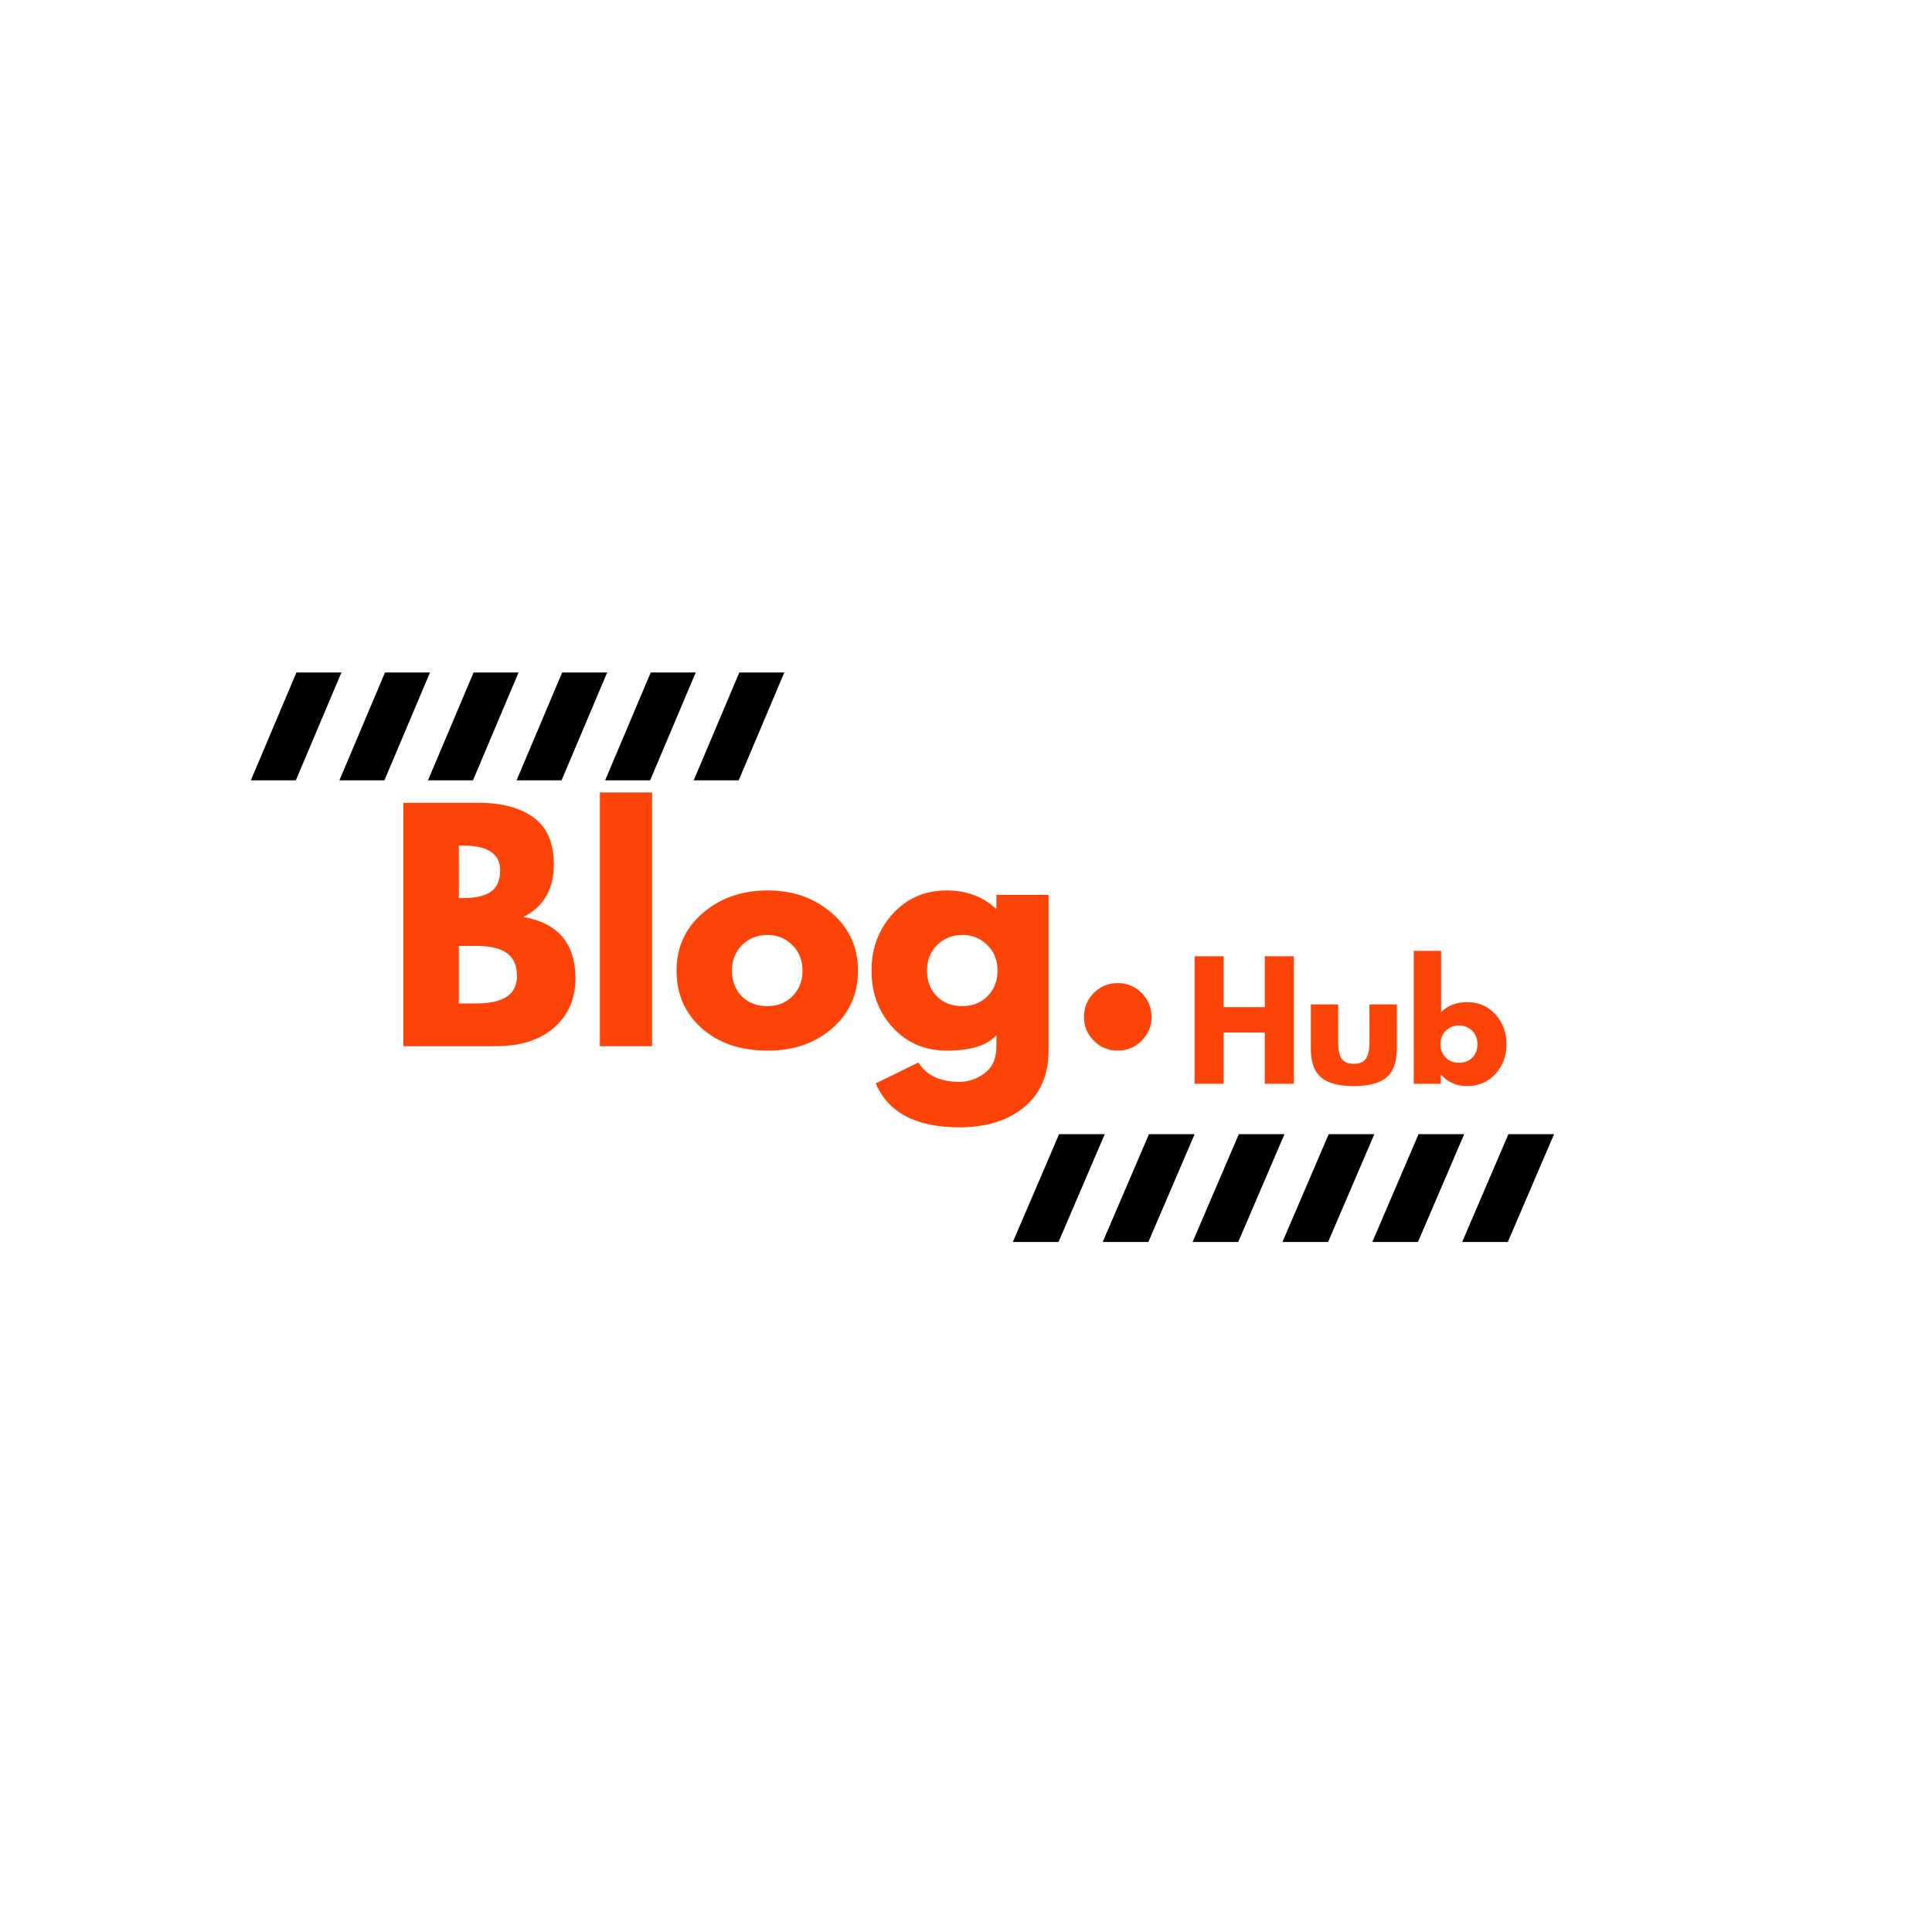
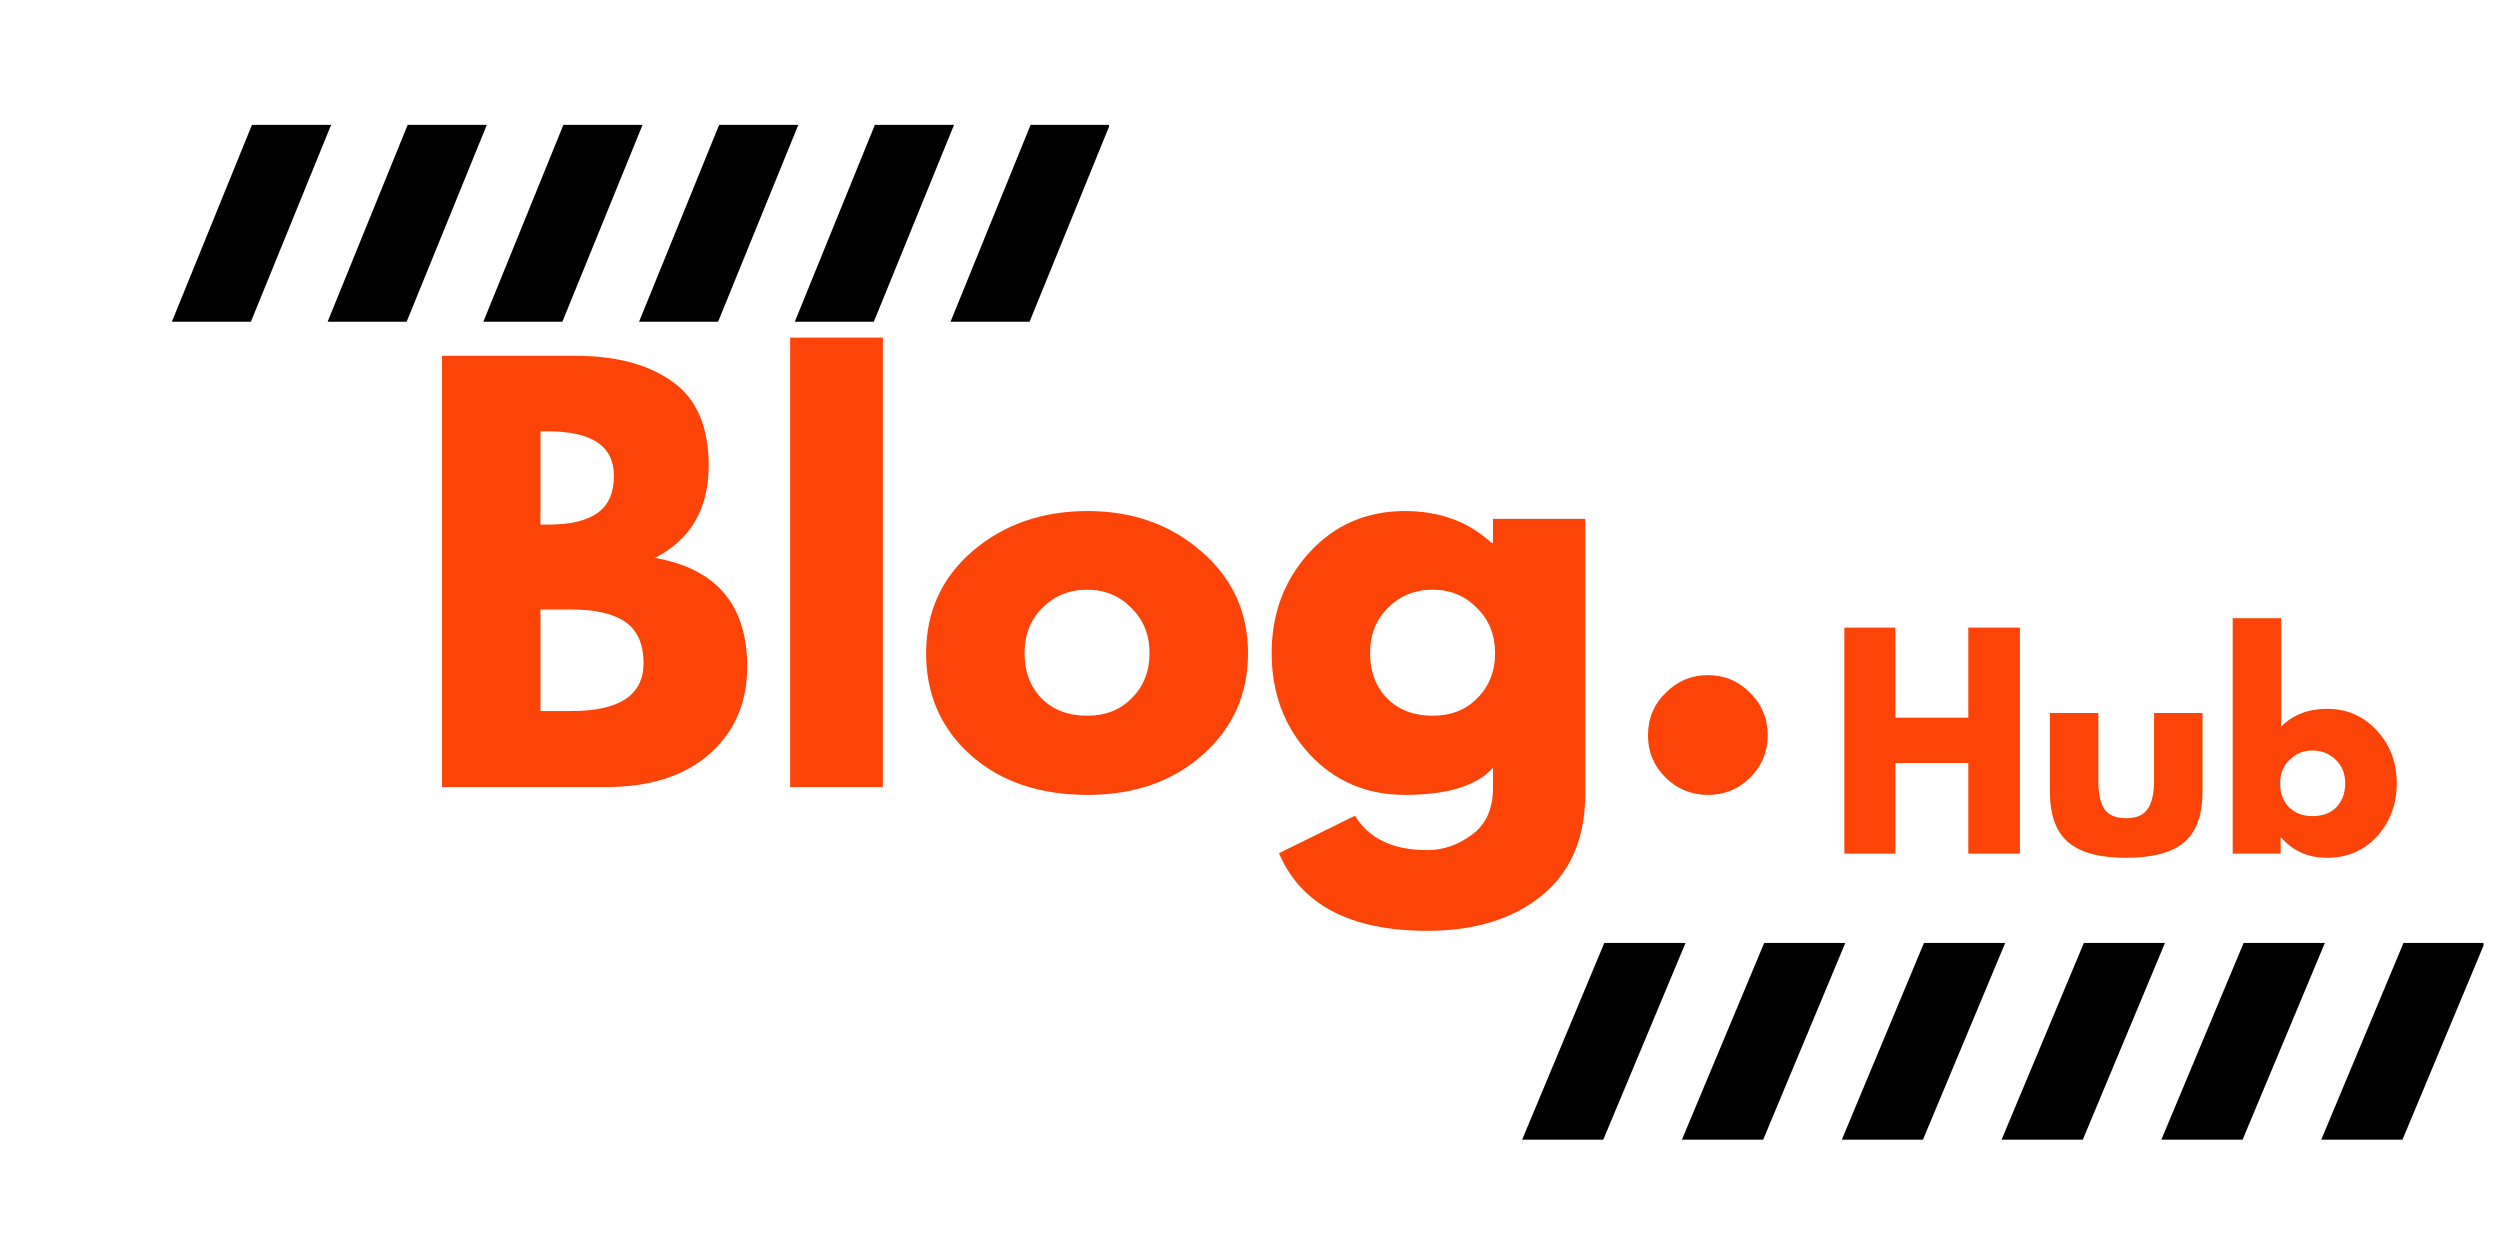
- <svg xmlns="http://www.w3.org/2000/svg" width="500" zoomAndPan="magnify" viewBox="0 0 375 375" height="500" preserveAspectRatio="xMidYMid meet" version="1.0">
+ <svg xmlns="http://www.w3.org/2000/svg" width="100" zoomAndPan="magnify" viewBox="0 0 75 37.5" height="50" preserveAspectRatio="xMidYMid meet" version="1.0">
  <defs>
    <g />
-     <clipPath id="254b1b36f7">
-       <path d="M 196.559 220.105 L 215 220.105 L 215 241.105 L 196.559 241.105 Z M 196.559 220.105 " clip-rule="nonzero" />
+     <clipPath id="316cf7e2dd">
+       <path d="M 45.652 28.277 L 51 28.277 L 51 34.199 L 45.652 34.199 Z M 45.652 28.277 " clip-rule="nonzero" />
    </clipPath>
-     <clipPath id="3ea6e83627">
-       <path d="M 214 220.105 L 232 220.105 L 232 241.105 L 214 241.105 Z M 214 220.105 " clip-rule="nonzero" />
+     <clipPath id="b1785703e5">
+       <path d="M 50 28.277 L 56 28.277 L 56 34.199 L 50 34.199 Z M 50 28.277 " clip-rule="nonzero" />
    </clipPath>
-     <clipPath id="7272dafd06">
-       <path d="M 231 220.105 L 250 220.105 L 250 241.105 L 231 241.105 Z M 231 220.105 " clip-rule="nonzero" />
+     <clipPath id="52df9aeb83">
+       <path d="M 55 28.277 L 61 28.277 L 61 34.199 L 55 34.199 Z M 55 28.277 " clip-rule="nonzero" />
    </clipPath>
-     <clipPath id="d23e2f8a7a">
-       <path d="M 248 220.105 L 267 220.105 L 267 241.105 L 248 241.105 Z M 248 220.105 " clip-rule="nonzero" />
+     <clipPath id="1f776e2bfe">
+       <path d="M 60 28.277 L 65 28.277 L 65 34.199 L 60 34.199 Z M 60 28.277 " clip-rule="nonzero" />
    </clipPath>
-     <clipPath id="ed841d7fbe">
-       <path d="M 266 220.105 L 285 220.105 L 285 241.105 L 266 241.105 Z M 266 220.105 " clip-rule="nonzero" />
+     <clipPath id="1be6336f0c">
+       <path d="M 64 28.277 L 70 28.277 L 70 34.199 L 64 34.199 Z M 64 28.277 " clip-rule="nonzero" />
    </clipPath>
-     <clipPath id="58e7819804">
-       <path d="M 283 220.105 L 301.559 220.105 L 301.559 241.105 L 283 241.105 Z M 283 220.105 " clip-rule="nonzero" />
+     <clipPath id="1bf7b73dd7">
+       <path d="M 69 28.277 L 74.504 28.277 L 74.504 34.199 L 69 34.199 Z M 69 28.277 " clip-rule="nonzero" />
    </clipPath>
-     <clipPath id="e6ca38244f">
-       <path d="M 48.652 130.496 L 67 130.496 L 67 151.496 L 48.652 151.496 Z M 48.652 130.496 " clip-rule="nonzero" />
+     <clipPath id="0a050a9590">
+       <path d="M 5.145 3.738 L 10 3.738 L 10 9.66 L 5.145 9.66 Z M 5.145 3.738 " clip-rule="nonzero" />
    </clipPath>
-     <clipPath id="c483489940">
-       <path d="M 65 130.496 L 84 130.496 L 84 151.496 L 65 151.496 Z M 65 130.496 " clip-rule="nonzero" />
+     <clipPath id="10bbfe9b9e">
+       <path d="M 9 3.738 L 15 3.738 L 15 9.66 L 9 9.66 Z M 9 3.738 " clip-rule="nonzero" />
    </clipPath>
-     <clipPath id="146b9622a5">
-       <path d="M 83 130.496 L 101 130.496 L 101 151.496 L 83 151.496 Z M 83 130.496 " clip-rule="nonzero" />
+     <clipPath id="436b2bd39d">
+       <path d="M 14 3.738 L 20 3.738 L 20 9.66 L 14 9.66 Z M 14 3.738 " clip-rule="nonzero" />
    </clipPath>
-     <clipPath id="523b88af51">
-       <path d="M 100 130.496 L 118 130.496 L 118 151.496 L 100 151.496 Z M 100 130.496 " clip-rule="nonzero" />
+     <clipPath id="a88559f6b0">
+       <path d="M 19 3.738 L 24 3.738 L 24 9.66 L 19 9.66 Z M 19 3.738 " clip-rule="nonzero" />
    </clipPath>
-     <clipPath id="8835eb8b1c">
-       <path d="M 117 130.496 L 136 130.496 L 136 151.496 L 117 151.496 Z M 117 130.496 " clip-rule="nonzero" />
+     <clipPath id="c75c2578c6">
+       <path d="M 23 3.738 L 29 3.738 L 29 9.66 L 23 9.66 Z M 23 3.738 " clip-rule="nonzero" />
    </clipPath>
-     <clipPath id="ceebbb1b01">
-       <path d="M 134 130.496 L 152.152 130.496 L 152.152 151.496 L 134 151.496 Z M 134 130.496 " clip-rule="nonzero" />
+     <clipPath id="e2e24f9b9d">
+       <path d="M 28 3.738 L 33.27 3.738 L 33.27 9.66 L 28 9.66 Z M 28 3.738 " clip-rule="nonzero" />
    </clipPath>
  </defs>
  <g fill="#fc4308" fill-opacity="1">
-     <g transform="translate(74.85881, 203.0656)">
+     <g transform="translate(12.32245, 23.6125)">
      <g>
-         <path d="M 3.438 -47.25 L 18.094 -47.25 C 22.52 -47.25 26.051 -46.301 28.688 -44.406 C 31.32 -42.52 32.641 -39.457 32.641 -35.219 C 32.641 -30.488 30.676 -27.109 26.75 -25.078 C 33.469 -23.898 36.828 -19.93 36.828 -13.172 C 36.828 -9.203 35.453 -6.016 32.703 -3.609 C 29.953 -1.203 26.172 0 21.359 0 L 3.438 0 Z M 14.203 -28.75 L 15.062 -28.75 C 17.469 -28.75 19.258 -29.164 20.438 -30 C 21.625 -30.844 22.219 -32.219 22.219 -34.125 C 22.219 -37.332 19.832 -38.938 15.062 -38.938 L 14.203 -38.938 Z M 14.203 -8.297 L 17.578 -8.297 C 22.848 -8.297 25.484 -10.055 25.484 -13.578 C 25.484 -15.672 24.82 -17.176 23.5 -18.094 C 22.188 -19.008 20.211 -19.469 17.578 -19.469 L 14.203 -19.469 Z M 14.203 -8.297 " />
+         <path d="M 0.938 -12.938 L 4.953 -12.938 C 6.172 -12.938 7.141 -12.676 7.859 -12.156 C 8.578 -11.645 8.938 -10.805 8.938 -9.641 C 8.938 -8.348 8.398 -7.426 7.328 -6.875 C 9.172 -6.551 10.094 -5.461 10.094 -3.609 C 10.094 -2.523 9.711 -1.648 8.953 -0.984 C 8.203 -0.328 7.164 0 5.844 0 L 0.938 0 Z M 3.891 -7.875 L 4.125 -7.875 C 4.781 -7.875 5.27 -7.988 5.594 -8.219 C 5.926 -8.445 6.094 -8.82 6.094 -9.344 C 6.094 -10.227 5.438 -10.672 4.125 -10.672 L 3.891 -10.672 Z M 3.891 -2.281 L 4.812 -2.281 C 6.258 -2.281 6.984 -2.758 6.984 -3.719 C 6.984 -4.289 6.801 -4.703 6.438 -4.953 C 6.082 -5.203 5.539 -5.328 4.812 -5.328 L 3.891 -5.328 Z M 3.891 -2.281 " />
      </g>
    </g>
  </g>
  <g fill="#fc4308" fill-opacity="1">
-     <g transform="translate(112.9954, 203.0656)">
+     <g transform="translate(22.76686, 23.6125)">
      <g>
-         <path d="M 3.438 0 L 3.438 -49.25 L 13.578 -49.25 L 13.578 0 Z M 3.438 0 " />
+         <path d="M 0.938 0 L 0.938 -13.484 L 3.719 -13.484 L 3.719 0 Z M 0.938 0 " />
      </g>
    </g>
  </g>
  <g fill="#fc4308" fill-opacity="1">
-     <g transform="translate(130.0022, 203.0656)">
+     <g transform="translate(27.4245, 23.6125)">
      <g>
-         <path d="M 6.203 -3.484 C 2.941 -6.391 1.312 -10.113 1.312 -14.656 C 1.312 -19.195 3.008 -22.926 6.406 -25.844 C 9.812 -28.77 14.016 -30.234 19.016 -30.234 C 23.941 -30.234 28.094 -28.766 31.469 -25.828 C 34.844 -22.891 36.531 -19.164 36.531 -14.656 C 36.531 -10.156 34.879 -6.441 31.578 -3.516 C 28.273 -0.598 24.086 0.859 19.016 0.859 C 13.742 0.859 9.473 -0.586 6.203 -3.484 Z M 14.047 -19.641 C 12.734 -18.336 12.078 -16.676 12.078 -14.656 C 12.078 -12.633 12.707 -10.984 13.969 -9.703 C 15.227 -8.422 16.891 -7.781 18.953 -7.781 C 20.941 -7.781 22.57 -8.43 23.844 -9.734 C 25.125 -11.035 25.766 -12.676 25.766 -14.656 C 25.766 -16.676 25.102 -18.336 23.781 -19.641 C 22.469 -20.941 20.859 -21.594 18.953 -21.594 C 17.004 -21.594 15.367 -20.941 14.047 -19.641 Z M 14.047 -19.641 " />
+         <path d="M 1.703 -0.953 C 0.805 -1.754 0.359 -2.773 0.359 -4.016 C 0.359 -5.254 0.82 -6.273 1.75 -7.078 C 2.688 -7.879 3.836 -8.281 5.203 -8.281 C 6.555 -8.281 7.695 -7.875 8.625 -7.062 C 9.551 -6.258 10.016 -5.242 10.016 -4.016 C 10.016 -2.785 9.562 -1.77 8.656 -0.969 C 7.75 -0.164 6.598 0.234 5.203 0.234 C 3.766 0.234 2.598 -0.16 1.703 -0.953 Z M 3.844 -5.375 C 3.488 -5.02 3.312 -4.566 3.312 -4.016 C 3.312 -3.461 3.484 -3.008 3.828 -2.656 C 4.172 -2.312 4.625 -2.141 5.188 -2.141 C 5.738 -2.141 6.188 -2.316 6.531 -2.672 C 6.883 -3.023 7.062 -3.473 7.062 -4.016 C 7.062 -4.566 6.879 -5.02 6.516 -5.375 C 6.16 -5.738 5.719 -5.922 5.188 -5.922 C 4.656 -5.922 4.207 -5.738 3.844 -5.375 Z M 3.844 -5.375 " />
      </g>
    </g>
  </g>
  <g fill="#fc4308" fill-opacity="1">
-     <g transform="translate(167.8525, 203.0656)">
+     <g transform="translate(37.7905, 23.6125)">
      <g>
-         <path d="M 2.125 7.219 L 10.422 3.156 C 11.953 5.664 14.602 6.922 18.375 6.922 C 20.133 6.922 21.77 6.359 23.281 5.234 C 24.789 4.109 25.547 2.383 25.547 0.062 L 25.547 -2.125 C 23.742 -0.133 20.535 0.859 15.922 0.859 C 11.68 0.859 8.188 -0.633 5.438 -3.625 C 2.688 -6.625 1.312 -10.301 1.312 -14.656 C 1.312 -19.008 2.688 -22.691 5.438 -25.703 C 8.188 -28.723 11.68 -30.234 15.922 -30.234 C 19.703 -30.234 22.852 -29.07 25.375 -26.75 L 25.547 -26.75 L 25.547 -29.375 L 35.672 -29.375 L 35.672 0.797 C 35.672 5.566 34.086 9.25 30.922 11.844 C 27.754 14.445 23.57 15.75 18.375 15.75 C 9.977 15.75 4.562 12.906 2.125 7.219 Z M 14.047 -19.641 C 12.734 -18.336 12.078 -16.676 12.078 -14.656 C 12.078 -12.633 12.707 -10.984 13.969 -9.703 C 15.227 -8.422 16.891 -7.781 18.953 -7.781 C 20.941 -7.781 22.57 -8.43 23.844 -9.734 C 25.125 -11.035 25.766 -12.676 25.766 -14.656 C 25.766 -16.676 25.102 -18.336 23.781 -19.641 C 22.469 -20.941 20.859 -21.594 18.953 -21.594 C 17.004 -21.594 15.367 -20.941 14.047 -19.641 Z M 14.047 -19.641 " />
+         <path d="M 0.578 1.984 L 2.859 0.859 C 3.273 1.547 4 1.891 5.031 1.891 C 5.508 1.891 5.957 1.734 6.375 1.422 C 6.789 1.117 7 0.648 7 0.016 L 7 -0.578 C 6.508 -0.035 5.629 0.234 4.359 0.234 C 3.203 0.234 2.242 -0.176 1.484 -1 C 0.734 -1.82 0.359 -2.828 0.359 -4.016 C 0.359 -5.203 0.734 -6.207 1.484 -7.031 C 2.242 -7.863 3.203 -8.281 4.359 -8.281 C 5.398 -8.281 6.266 -7.961 6.953 -7.328 L 7 -7.328 L 7 -8.047 L 9.766 -8.047 L 9.766 0.219 C 9.766 1.531 9.332 2.539 8.469 3.25 C 7.602 3.957 6.457 4.312 5.031 4.312 C 2.727 4.312 1.242 3.535 0.578 1.984 Z M 3.844 -5.375 C 3.488 -5.02 3.312 -4.566 3.312 -4.016 C 3.312 -3.461 3.484 -3.008 3.828 -2.656 C 4.172 -2.312 4.625 -2.141 5.188 -2.141 C 5.738 -2.141 6.188 -2.316 6.531 -2.672 C 6.883 -3.023 7.062 -3.473 7.062 -4.016 C 7.062 -4.566 6.879 -5.02 6.516 -5.375 C 6.16 -5.738 5.719 -5.922 5.188 -5.922 C 4.656 -5.922 4.207 -5.738 3.844 -5.375 Z M 3.844 -5.375 " />
      </g>
    </g>
  </g>
  <g fill="#fc4308" fill-opacity="1">
-     <g transform="translate(206.9625, 203.0656)">
+     <g transform="translate(48.50151, 23.6125)">
      <g>
-         <path d="M 9.969 -12.25 C 11.801 -12.25 13.352 -11.609 14.625 -10.328 C 15.906 -9.055 16.547 -7.504 16.547 -5.672 C 16.547 -3.879 15.906 -2.344 14.625 -1.062 C 13.352 0.219 11.801 0.859 9.969 0.859 C 8.164 0.859 6.625 0.219 5.344 -1.062 C 4.07 -2.344 3.438 -3.879 3.438 -5.672 C 3.438 -7.504 4.07 -9.055 5.344 -10.328 C 6.625 -11.609 8.164 -12.25 9.969 -12.25 Z M 9.969 -12.25 " />
+         <path d="M 2.734 -3.359 C 3.234 -3.359 3.656 -3.18 4 -2.828 C 4.352 -2.484 4.531 -2.055 4.531 -1.547 C 4.531 -1.055 4.352 -0.633 4 -0.281 C 3.656 0.062 3.234 0.234 2.734 0.234 C 2.242 0.234 1.82 0.062 1.469 -0.281 C 1.113 -0.633 0.938 -1.055 0.938 -1.547 C 0.938 -2.055 1.113 -2.484 1.469 -2.828 C 1.82 -3.18 2.242 -3.359 2.734 -3.359 Z M 2.734 -3.359 " />
      </g>
    </g>
  </g>
-   <g clip-path="url(#254b1b36f7)">
-     <path fill="#000000" d="M 205.57 220.141 L 196.594 241.07 L 205.457 241.07 L 214.434 220.141 Z M 205.57 220.141 " fill-opacity="1" fill-rule="nonzero" />
+   <g clip-path="url(#316cf7e2dd)">
+     <path fill="#000000" d="M 48.129 28.289 L 45.664 34.191 L 48.098 34.191 L 50.566 28.289 Z M 48.129 28.289 " fill-opacity="1" fill-rule="nonzero" />
  </g>
-   <g clip-path="url(#3ea6e83627)">
-     <path fill="#000000" d="M 223.016 220.141 L 214.035 241.07 L 222.898 241.07 L 231.875 220.141 Z M 223.016 220.141 " fill-opacity="1" fill-rule="nonzero" />
+   <g clip-path="url(#b1785703e5)">
+     <path fill="#000000" d="M 52.926 28.289 L 50.457 34.191 L 52.895 34.191 L 55.359 28.289 Z M 52.926 28.289 " fill-opacity="1" fill-rule="nonzero" />
  </g>
-   <g clip-path="url(#7272dafd06)">
-     <path fill="#000000" d="M 240.457 220.141 L 231.48 241.07 L 240.34 241.07 L 249.316 220.141 Z M 240.457 220.141 " fill-opacity="1" fill-rule="nonzero" />
+   <g clip-path="url(#52df9aeb83)">
+     <path fill="#000000" d="M 57.719 28.289 L 55.254 34.191 L 57.688 34.191 L 60.156 28.289 Z M 57.719 28.289 " fill-opacity="1" fill-rule="nonzero" />
  </g>
-   <g clip-path="url(#d23e2f8a7a)">
-     <path fill="#000000" d="M 257.898 220.141 L 248.922 241.07 L 257.781 241.07 L 266.758 220.141 Z M 257.898 220.141 " fill-opacity="1" fill-rule="nonzero" />
+   <g clip-path="url(#1f776e2bfe)">
+     <path fill="#000000" d="M 62.516 28.289 L 60.047 34.191 L 62.484 34.191 L 64.949 28.289 Z M 62.516 28.289 " fill-opacity="1" fill-rule="nonzero" />
  </g>
-   <g clip-path="url(#ed841d7fbe)">
-     <path fill="#000000" d="M 275.34 220.141 L 266.363 241.07 L 275.223 241.07 L 284.199 220.141 Z M 275.34 220.141 " fill-opacity="1" fill-rule="nonzero" />
+   <g clip-path="url(#1be6336f0c)">
+     <path fill="#000000" d="M 67.309 28.289 L 64.84 34.191 L 67.277 34.191 L 69.746 28.289 Z M 67.309 28.289 " fill-opacity="1" fill-rule="nonzero" />
  </g>
-   <g clip-path="url(#58e7819804)">
-     <path fill="#000000" d="M 292.781 220.141 L 283.805 241.07 L 292.664 241.07 L 301.641 220.141 Z M 292.781 220.141 " fill-opacity="1" fill-rule="nonzero" />
+   <g clip-path="url(#1bf7b73dd7)">
+     <path fill="#000000" d="M 72.105 28.289 L 69.637 34.191 L 72.074 34.191 L 74.539 28.289 Z M 72.105 28.289 " fill-opacity="1" fill-rule="nonzero" />
  </g>
-   <g clip-path="url(#e6ca38244f)">
-     <path fill="#000000" d="M 57.535 130.531 L 48.688 151.461 L 57.422 151.461 L 66.27 130.531 Z M 57.535 130.531 " fill-opacity="1" fill-rule="nonzero" />
+   <g clip-path="url(#0a050a9590)">
+     <path fill="#000000" d="M 7.559 3.746 L 5.156 9.652 L 7.527 9.652 L 9.934 3.746 Z M 7.559 3.746 " fill-opacity="1" fill-rule="nonzero" />
  </g>
-   <g clip-path="url(#c483489940)">
-     <path fill="#000000" d="M 74.727 130.531 L 65.879 151.461 L 74.613 151.461 L 83.461 130.531 Z M 74.727 130.531 " fill-opacity="1" fill-rule="nonzero" />
+   <g clip-path="url(#10bbfe9b9e)">
+     <path fill="#000000" d="M 12.23 3.746 L 9.828 9.652 L 12.199 9.652 L 14.605 3.746 Z M 12.23 3.746 " fill-opacity="1" fill-rule="nonzero" />
  </g>
-   <g clip-path="url(#146b9622a5)">
-     <path fill="#000000" d="M 91.922 130.531 L 83.07 151.461 L 91.805 151.461 L 100.652 130.531 Z M 91.922 130.531 " fill-opacity="1" fill-rule="nonzero" />
+   <g clip-path="url(#436b2bd39d)">
+     <path fill="#000000" d="M 16.902 3.746 L 14.5 9.652 L 16.871 9.652 L 19.277 3.746 Z M 16.902 3.746 " fill-opacity="1" fill-rule="nonzero" />
  </g>
-   <g clip-path="url(#523b88af51)">
-     <path fill="#000000" d="M 109.113 130.531 L 100.266 151.461 L 109 151.461 L 117.848 130.531 Z M 109.113 130.531 " fill-opacity="1" fill-rule="nonzero" />
+   <g clip-path="url(#a88559f6b0)">
+     <path fill="#000000" d="M 21.574 3.746 L 19.172 9.652 L 21.543 9.652 L 23.949 3.746 Z M 21.574 3.746 " fill-opacity="1" fill-rule="nonzero" />
  </g>
-   <g clip-path="url(#8835eb8b1c)">
-     <path fill="#000000" d="M 126.305 130.531 L 117.457 151.461 L 126.191 151.461 L 135.039 130.531 Z M 126.305 130.531 " fill-opacity="1" fill-rule="nonzero" />
+   <g clip-path="url(#c75c2578c6)">
+     <path fill="#000000" d="M 26.246 3.746 L 23.844 9.652 L 26.215 9.652 L 28.621 3.746 Z M 26.246 3.746 " fill-opacity="1" fill-rule="nonzero" />
  </g>
-   <g clip-path="url(#ceebbb1b01)">
-     <path fill="#000000" d="M 143.5 130.531 L 134.648 151.461 L 143.383 151.461 L 152.23 130.531 Z M 143.5 130.531 " fill-opacity="1" fill-rule="nonzero" />
+   <g clip-path="url(#e2e24f9b9d)">
+     <path fill="#000000" d="M 30.918 3.746 L 28.516 9.652 L 30.887 9.652 L 33.293 3.746 Z M 30.918 3.746 " fill-opacity="1" fill-rule="nonzero" />
  </g>
  <g fill="#fc4308" fill-opacity="1">
-     <g transform="translate(230.073, 210.3552)">
+     <g transform="translate(54.83077, 25.60889)">
      <g>
-         <path d="M 7.438 -9.938 L 7.438 0 L 1.797 0 L 1.797 -24.75 L 7.438 -24.75 L 7.438 -14.875 L 15.422 -14.875 L 15.422 -24.75 L 21.062 -24.75 L 21.062 0 L 15.422 0 L 15.422 -9.938 Z M 7.438 -9.938 " />
+         <path d="M 2.031 -2.719 L 2.031 0 L 0.5 0 L 0.5 -6.781 L 2.031 -6.781 L 2.031 -4.078 L 4.219 -4.078 L 4.219 -6.781 L 5.766 -6.781 L 5.766 0 L 4.219 0 L 4.219 -2.719 Z M 2.031 -2.719 " />
      </g>
    </g>
  </g>
  <g fill="#fc4308" fill-opacity="1">
-     <g transform="translate(252.933, 210.3552)">
+     <g transform="translate(61.0914, 25.60889)">
      <g>
-         <path d="M 6.812 -15.391 L 6.812 -8.062 C 6.812 -6.551 7.039 -5.473 7.5 -4.828 C 7.957 -4.191 8.734 -3.875 9.828 -3.875 C 10.93 -3.875 11.711 -4.191 12.172 -4.828 C 12.641 -5.473 12.875 -6.551 12.875 -8.062 L 12.875 -15.391 L 18.188 -15.391 L 18.188 -6.781 C 18.188 -4.219 17.52 -2.367 16.188 -1.234 C 14.852 -0.109 12.734 0.453 9.828 0.453 C 6.93 0.453 4.816 -0.109 3.484 -1.234 C 2.16 -2.367 1.5 -4.219 1.5 -6.781 L 1.5 -15.391 Z M 6.812 -15.391 " />
+         <path d="M 1.859 -4.219 L 1.859 -2.203 C 1.859 -1.797 1.922 -1.504 2.047 -1.328 C 2.18 -1.148 2.395 -1.062 2.688 -1.062 C 2.988 -1.062 3.203 -1.148 3.328 -1.328 C 3.461 -1.504 3.531 -1.797 3.531 -2.203 L 3.531 -4.219 L 4.984 -4.219 L 4.984 -1.859 C 4.984 -1.16 4.801 -0.656 4.438 -0.344 C 4.07 -0.031 3.488 0.125 2.688 0.125 C 1.895 0.125 1.316 -0.031 0.953 -0.344 C 0.586 -0.656 0.406 -1.16 0.406 -1.859 L 0.406 -4.219 Z M 1.859 -4.219 " />
      </g>
    </g>
  </g>
  <g fill="#fc4308" fill-opacity="1">
-     <g transform="translate(272.613, 210.3552)">
+     <g transform="translate(66.48113, 25.60889)">
      <g>
-         <path d="M 17.641 -13.469 C 19.078 -11.883 19.797 -9.953 19.797 -7.672 C 19.797 -5.398 19.078 -3.477 17.641 -1.906 C 16.203 -0.332 14.375 0.453 12.156 0.453 C 10.113 0.453 8.43 -0.273 7.109 -1.734 L 7.047 -1.734 L 7.047 0 L 1.797 0 L 1.797 -25.797 L 7.109 -25.797 L 7.109 -13.922 C 8.43 -15.203 10.113 -15.844 12.156 -15.844 C 14.375 -15.844 16.203 -15.051 17.641 -13.469 Z M 13.172 -5.078 C 13.828 -5.754 14.156 -6.617 14.156 -7.672 C 14.156 -8.734 13.812 -9.602 13.125 -10.281 C 12.438 -10.969 11.582 -11.312 10.562 -11.312 C 9.562 -11.312 8.711 -10.969 8.016 -10.281 C 7.328 -9.602 6.984 -8.738 6.984 -7.688 C 6.984 -6.645 7.316 -5.781 7.984 -5.094 C 8.66 -4.414 9.52 -4.078 10.562 -4.078 C 11.645 -4.078 12.516 -4.41 13.172 -5.078 Z M 13.172 -5.078 " />
+         <path d="M 4.828 -3.688 C 5.223 -3.258 5.422 -2.734 5.422 -2.109 C 5.422 -1.484 5.223 -0.953 4.828 -0.516 C 4.43 -0.086 3.93 0.125 3.328 0.125 C 2.766 0.125 2.305 -0.078 1.953 -0.484 L 1.938 -0.484 L 1.938 0 L 0.5 0 L 0.5 -7.062 L 1.953 -7.062 L 1.953 -3.812 C 2.305 -4.164 2.766 -4.344 3.328 -4.344 C 3.93 -4.344 4.43 -4.125 4.828 -3.688 Z M 3.609 -1.391 C 3.785 -1.578 3.875 -1.816 3.875 -2.109 C 3.875 -2.398 3.781 -2.633 3.594 -2.812 C 3.406 -3 3.172 -3.094 2.891 -3.094 C 2.617 -3.094 2.391 -3 2.203 -2.812 C 2.016 -2.633 1.922 -2.398 1.922 -2.109 C 1.922 -1.816 2.008 -1.578 2.188 -1.391 C 2.375 -1.211 2.609 -1.125 2.891 -1.125 C 3.191 -1.125 3.43 -1.211 3.609 -1.391 Z M 3.609 -1.391 " />
      </g>
    </g>
  </g>
</svg>
